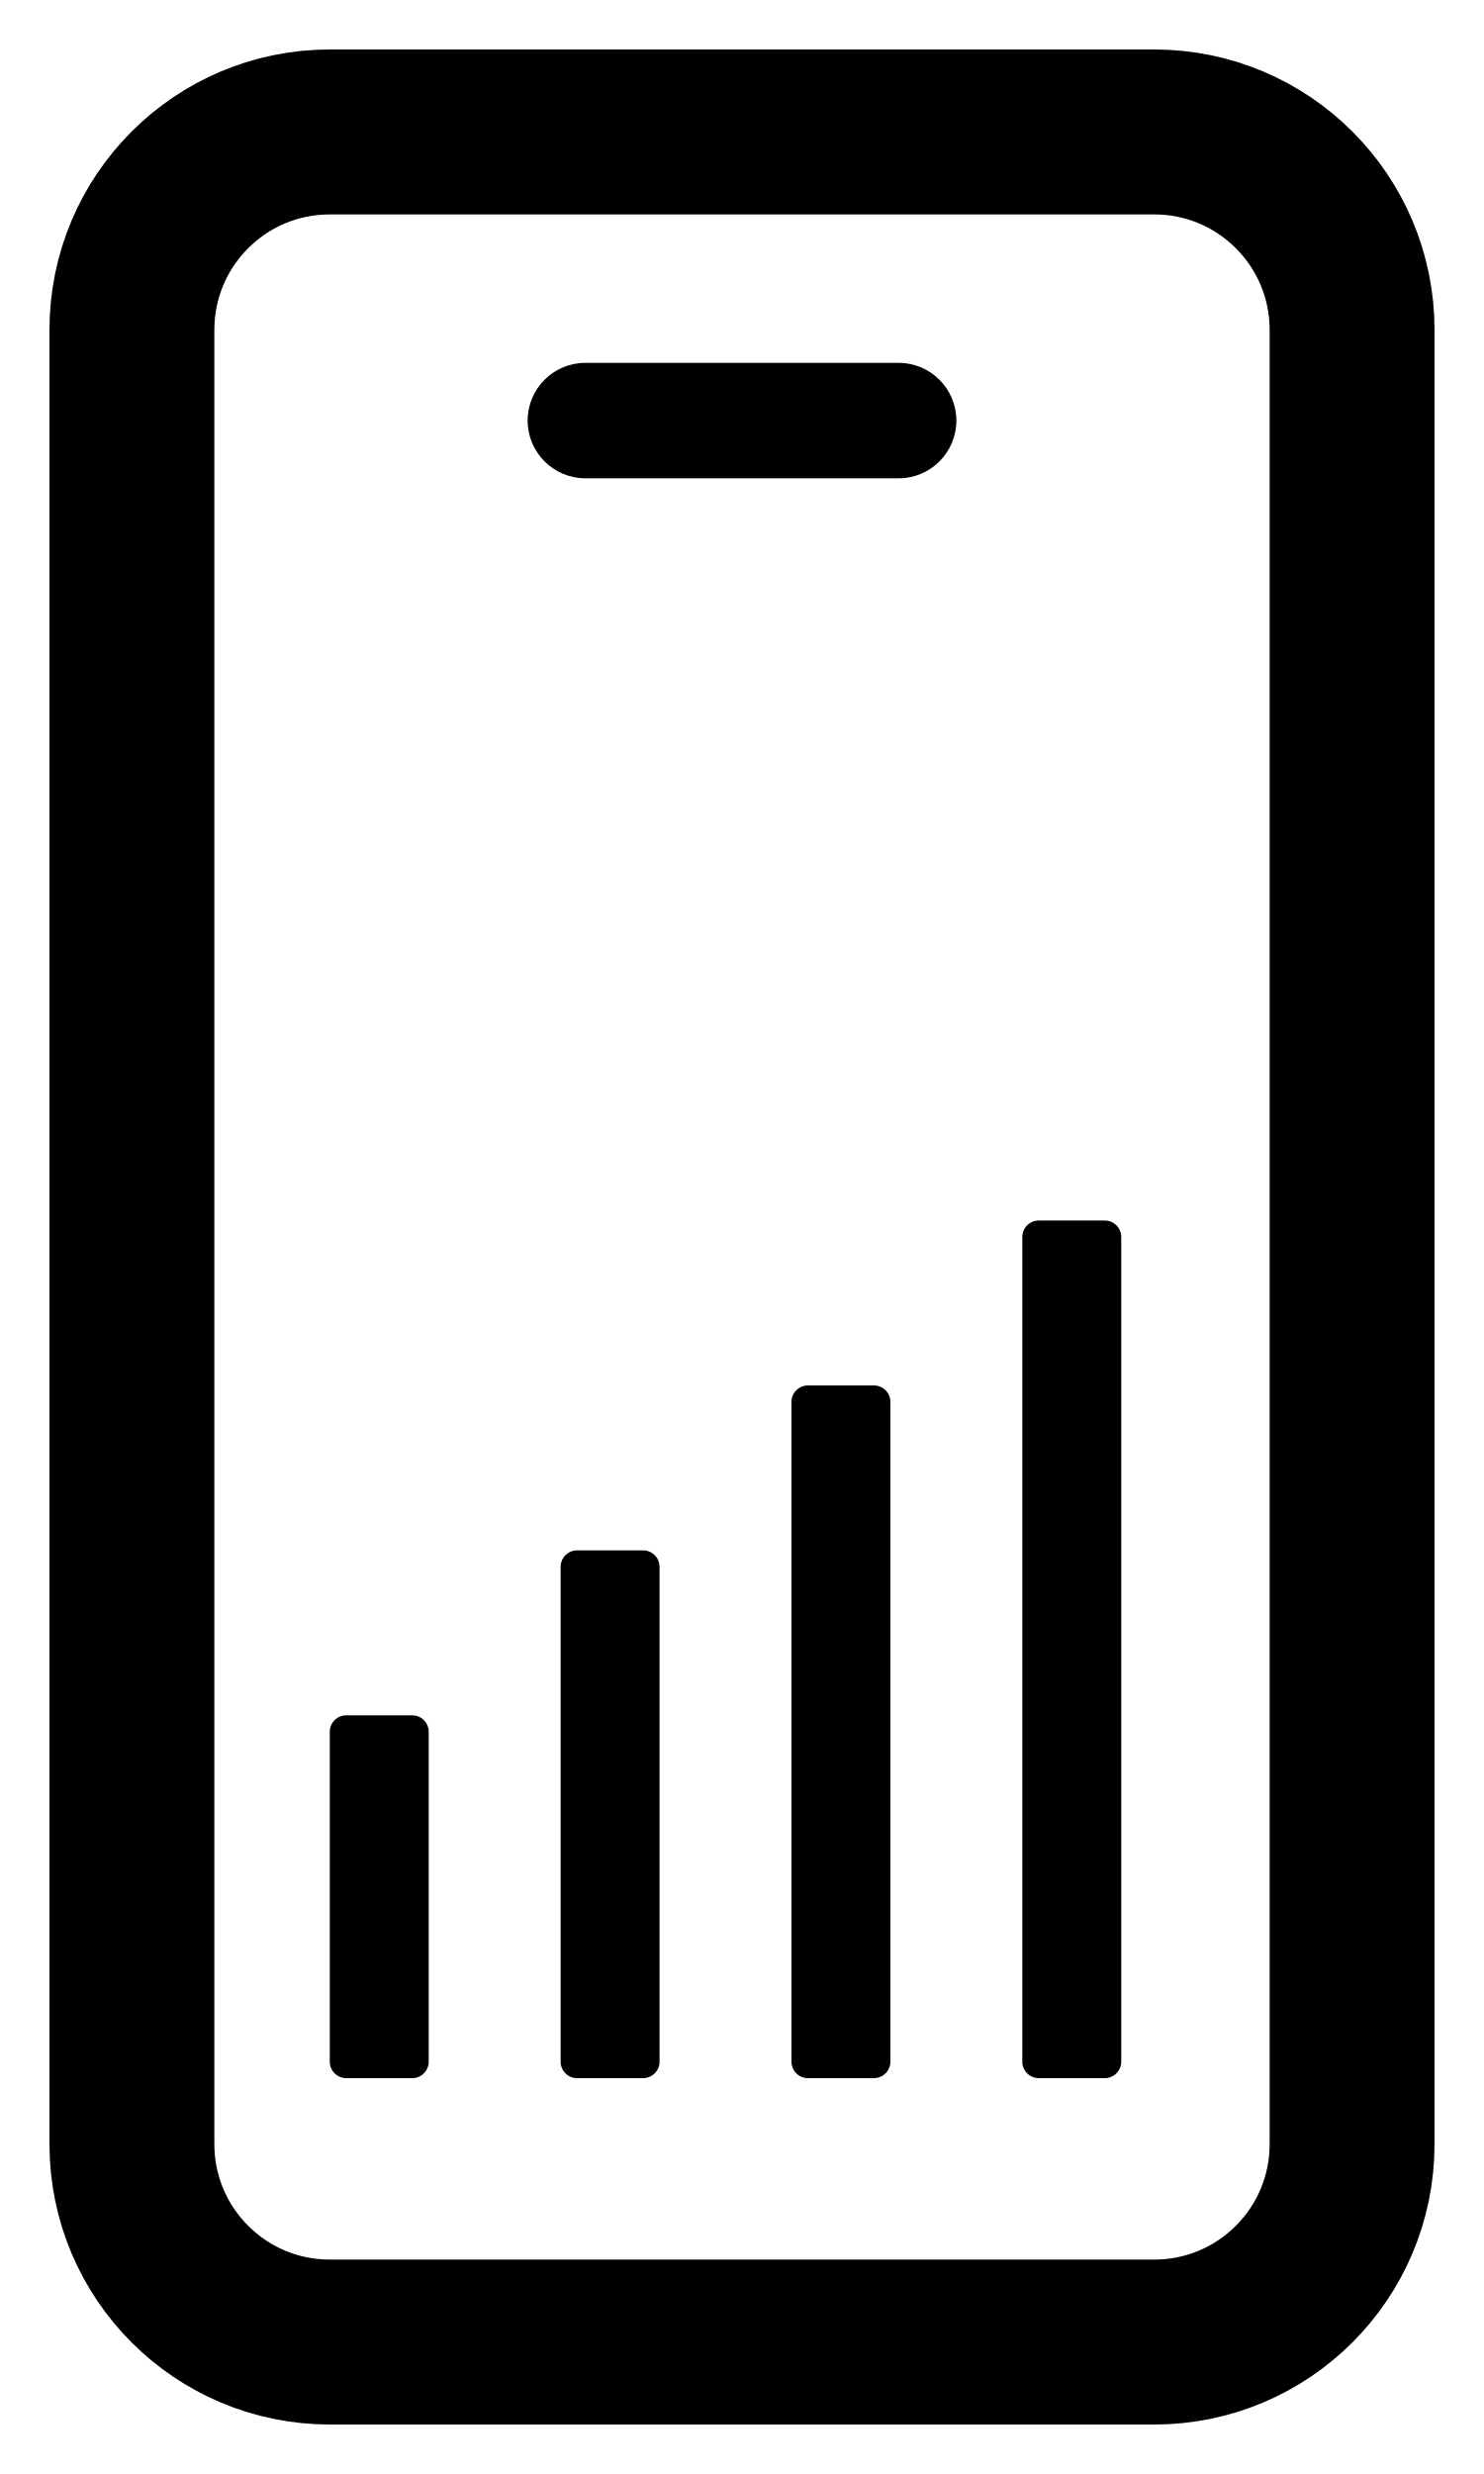
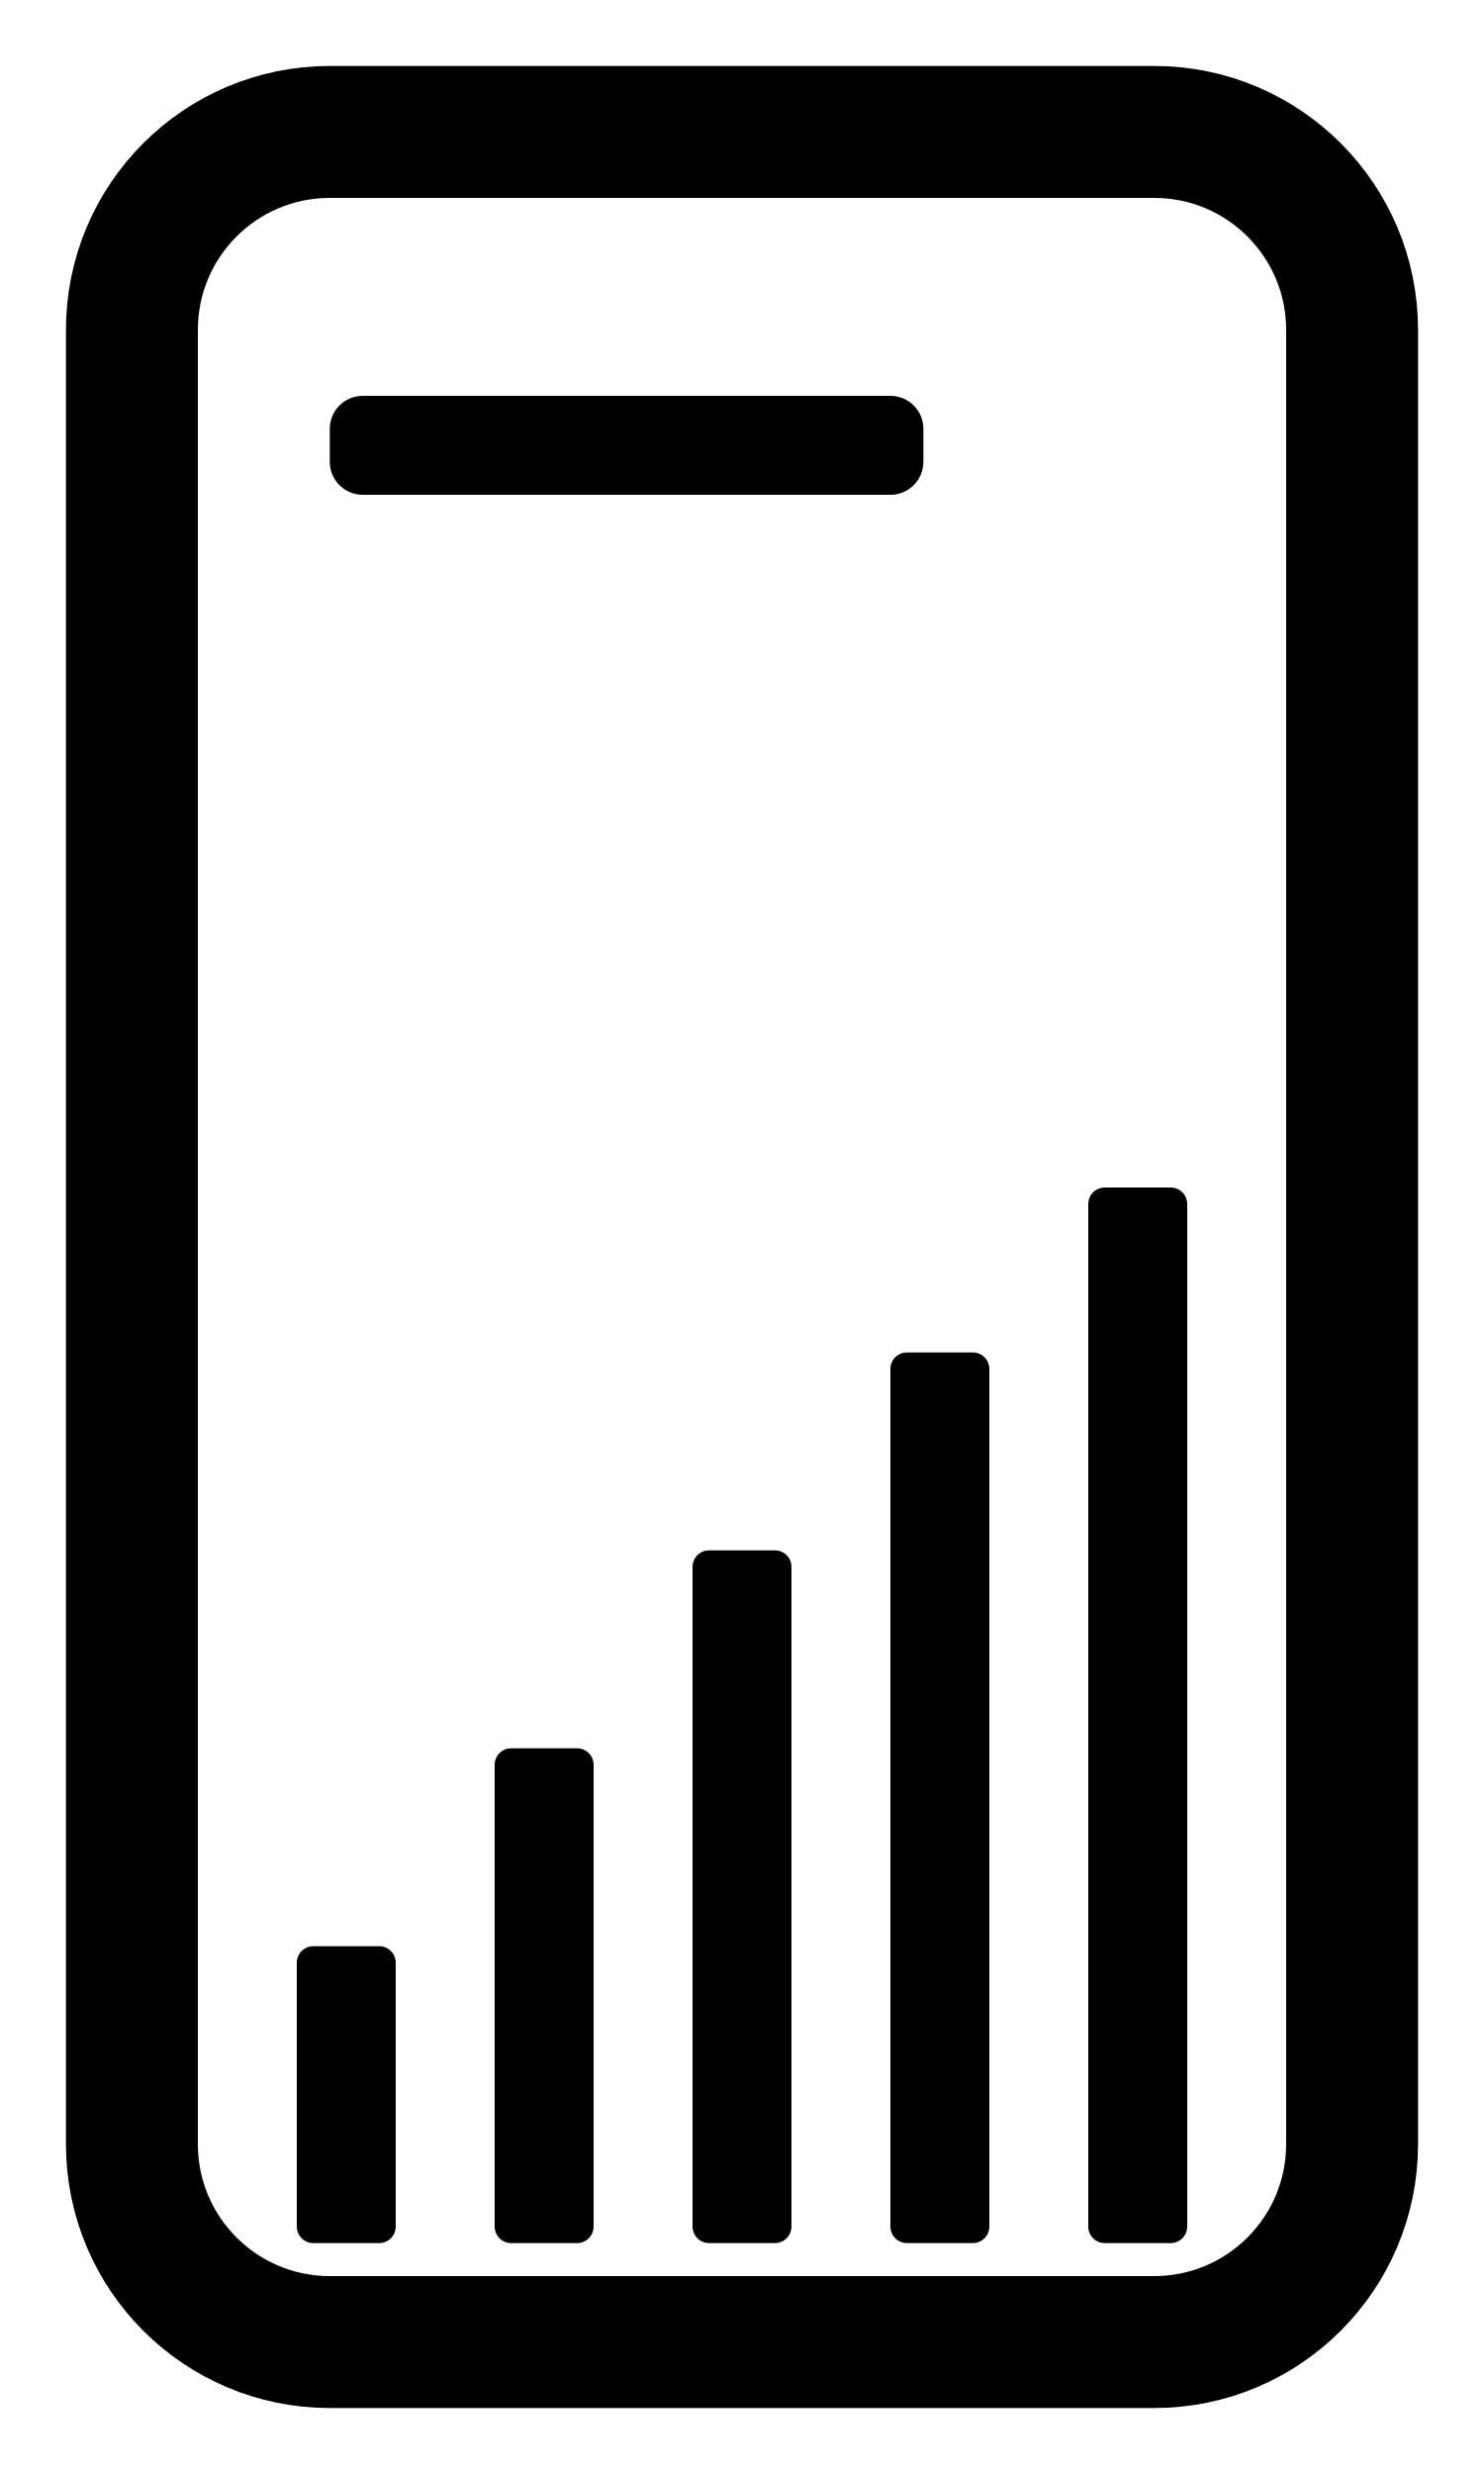
<svg xmlns="http://www.w3.org/2000/svg" viewBox="0 0 45 75" fill="none">
-   <rect x="4" y="4" width="37" height="67" rx="6" stroke="black" stroke-width="5" />
-   <rect x="16" y="11" width="13" height="3.5" rx="1.75" fill="black" />
-   <rect x="10" y="52" width="3" height="11" rx="0.5" fill="black" />
-   <rect x="17" y="47" width="3" height="16" rx="0.5" fill="black" />
-   <rect x="24" y="42" width="3" height="21" rx="0.5" fill="black" />
-   <rect x="31" y="37" width="3" height="26" rx="0.5" fill="black" />
+   <rect x="4" y="4" width="37" height="67" rx="6" stroke="black" stroke-width="4" />
+   <rect x="10" y="12" width="18" height="3" rx="1" fill="black" />
+   <rect x="9" y="59" width="3" height="9" rx="0.5" fill="black" />
+   <rect x="15" y="53" width="3" height="15" rx="0.5" fill="black" />
+   <rect x="21" y="47" width="3" height="21" rx="0.5" fill="black" />
+   <rect x="27" y="41" width="3" height="27" rx="0.5" fill="black" />
+   <rect x="33" y="36" width="3" height="32" rx="0.5" fill="black" />
</svg>
